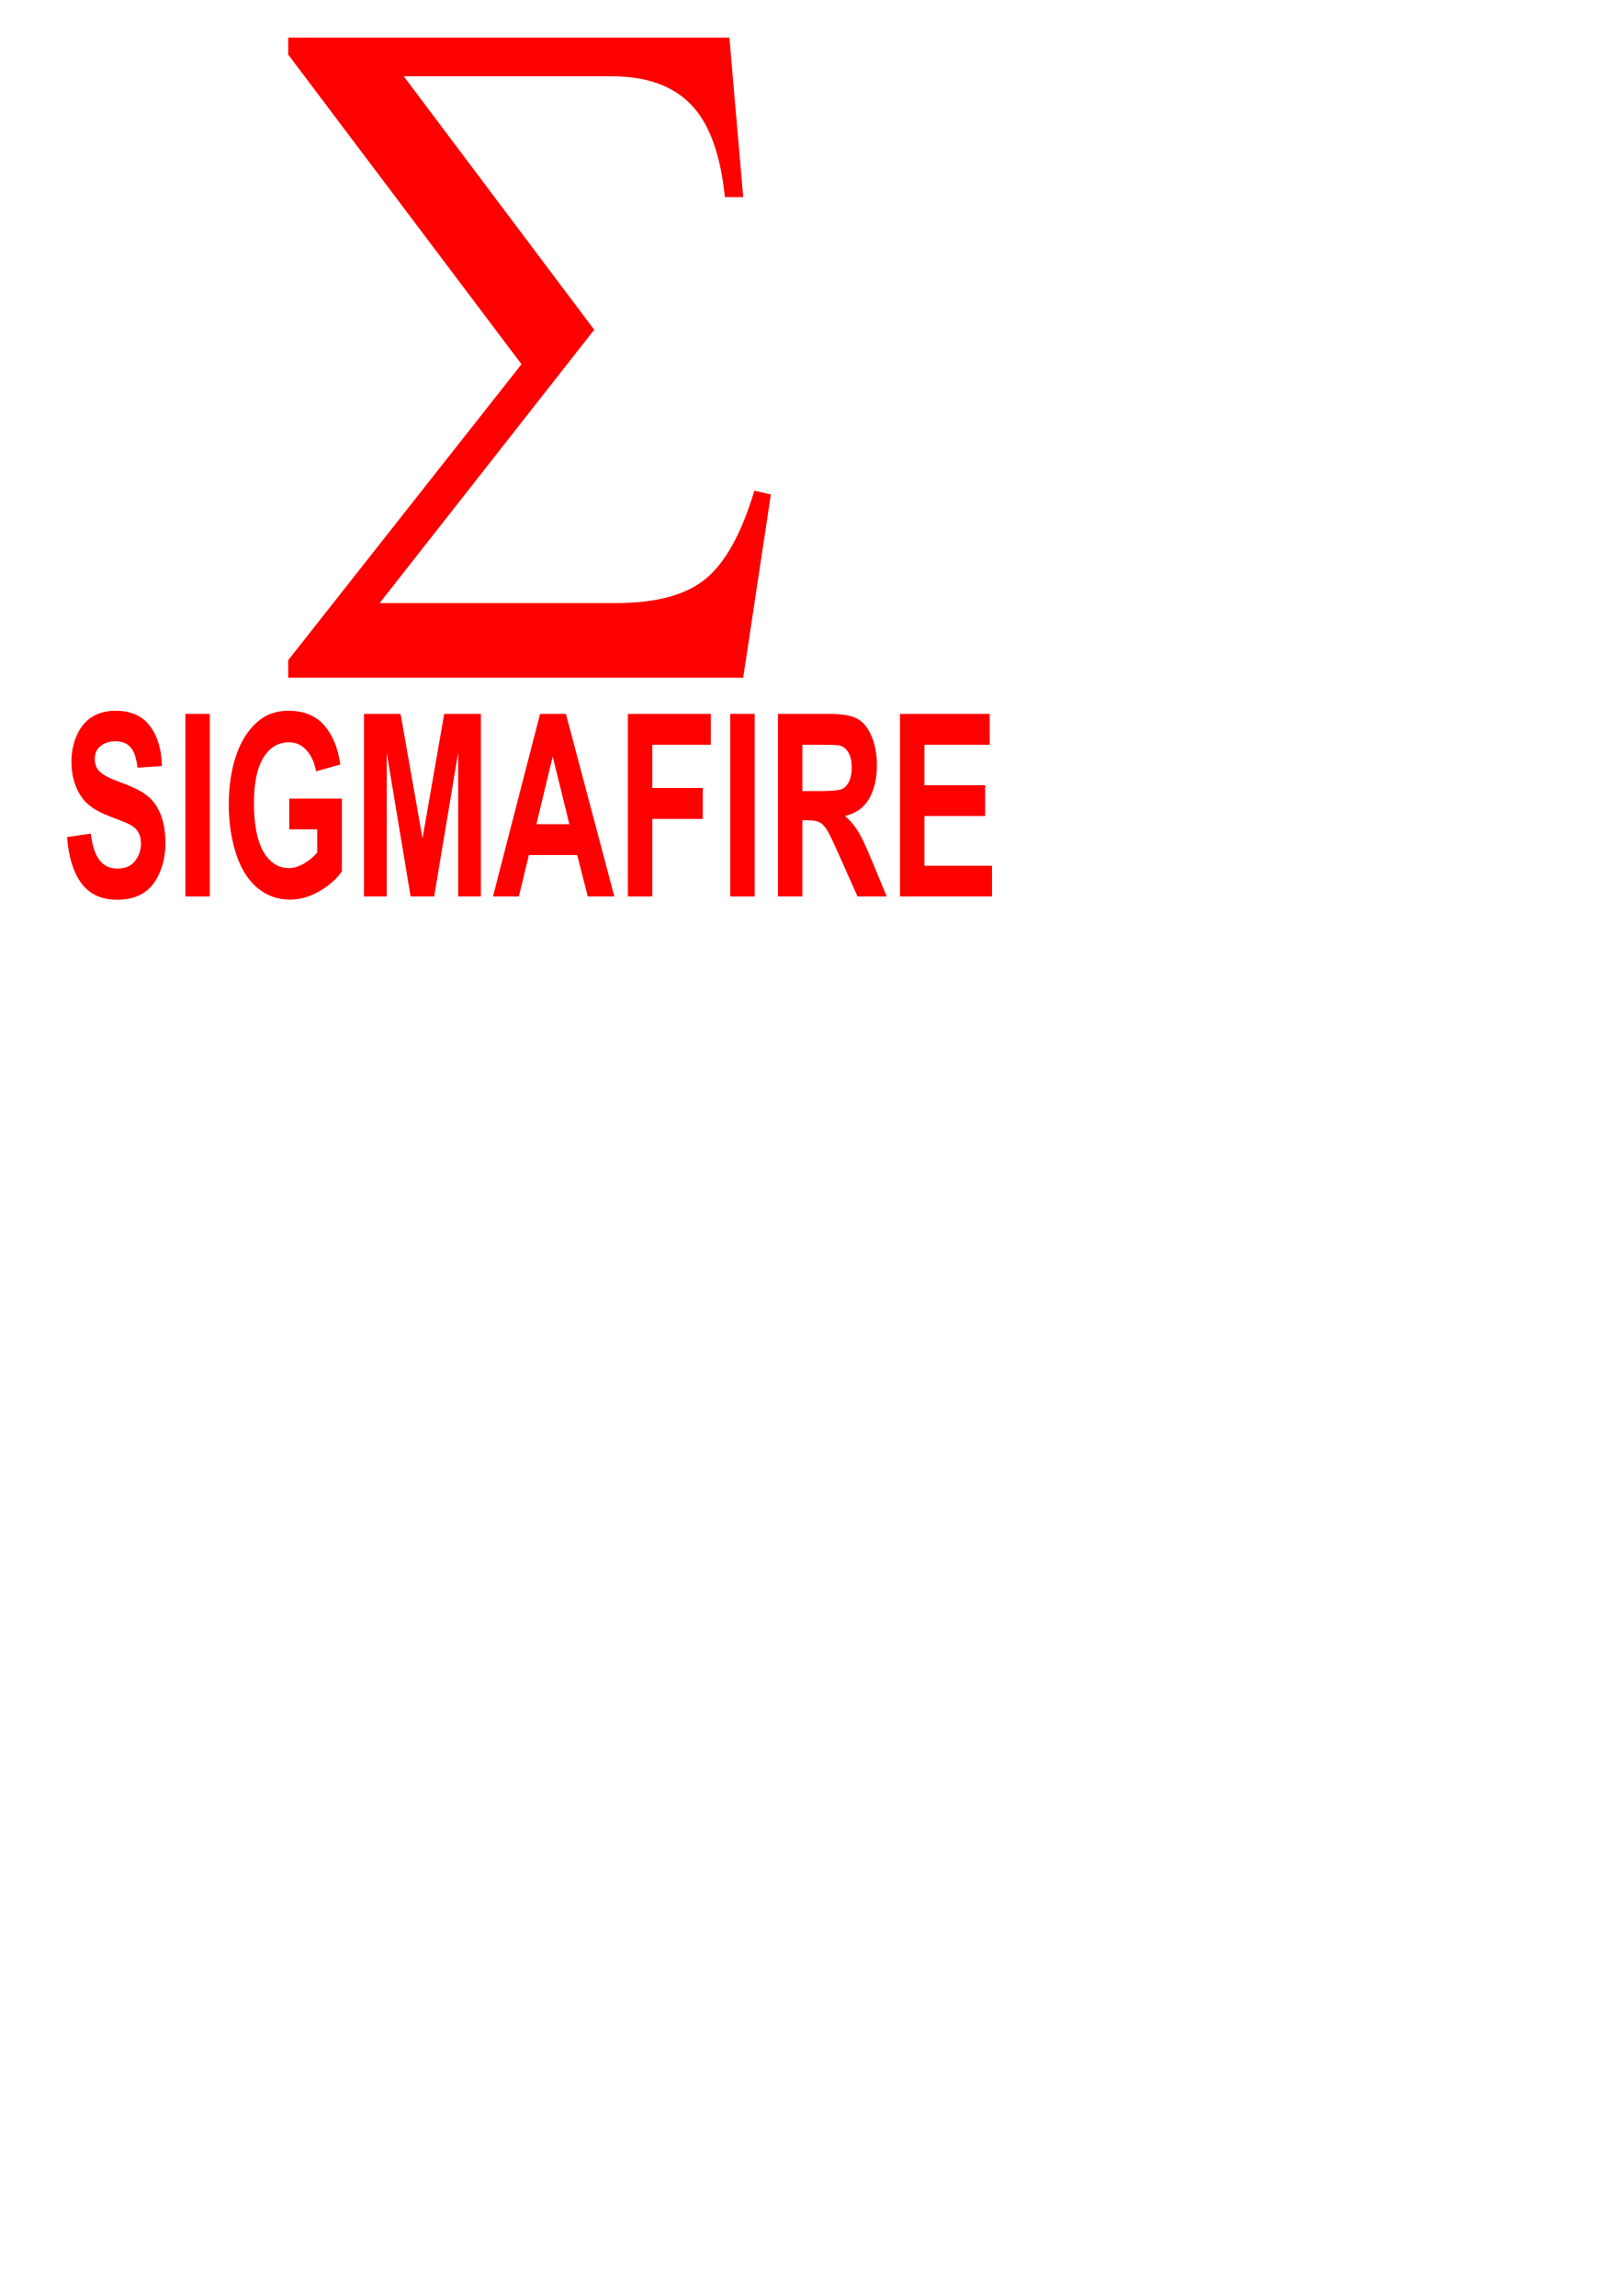
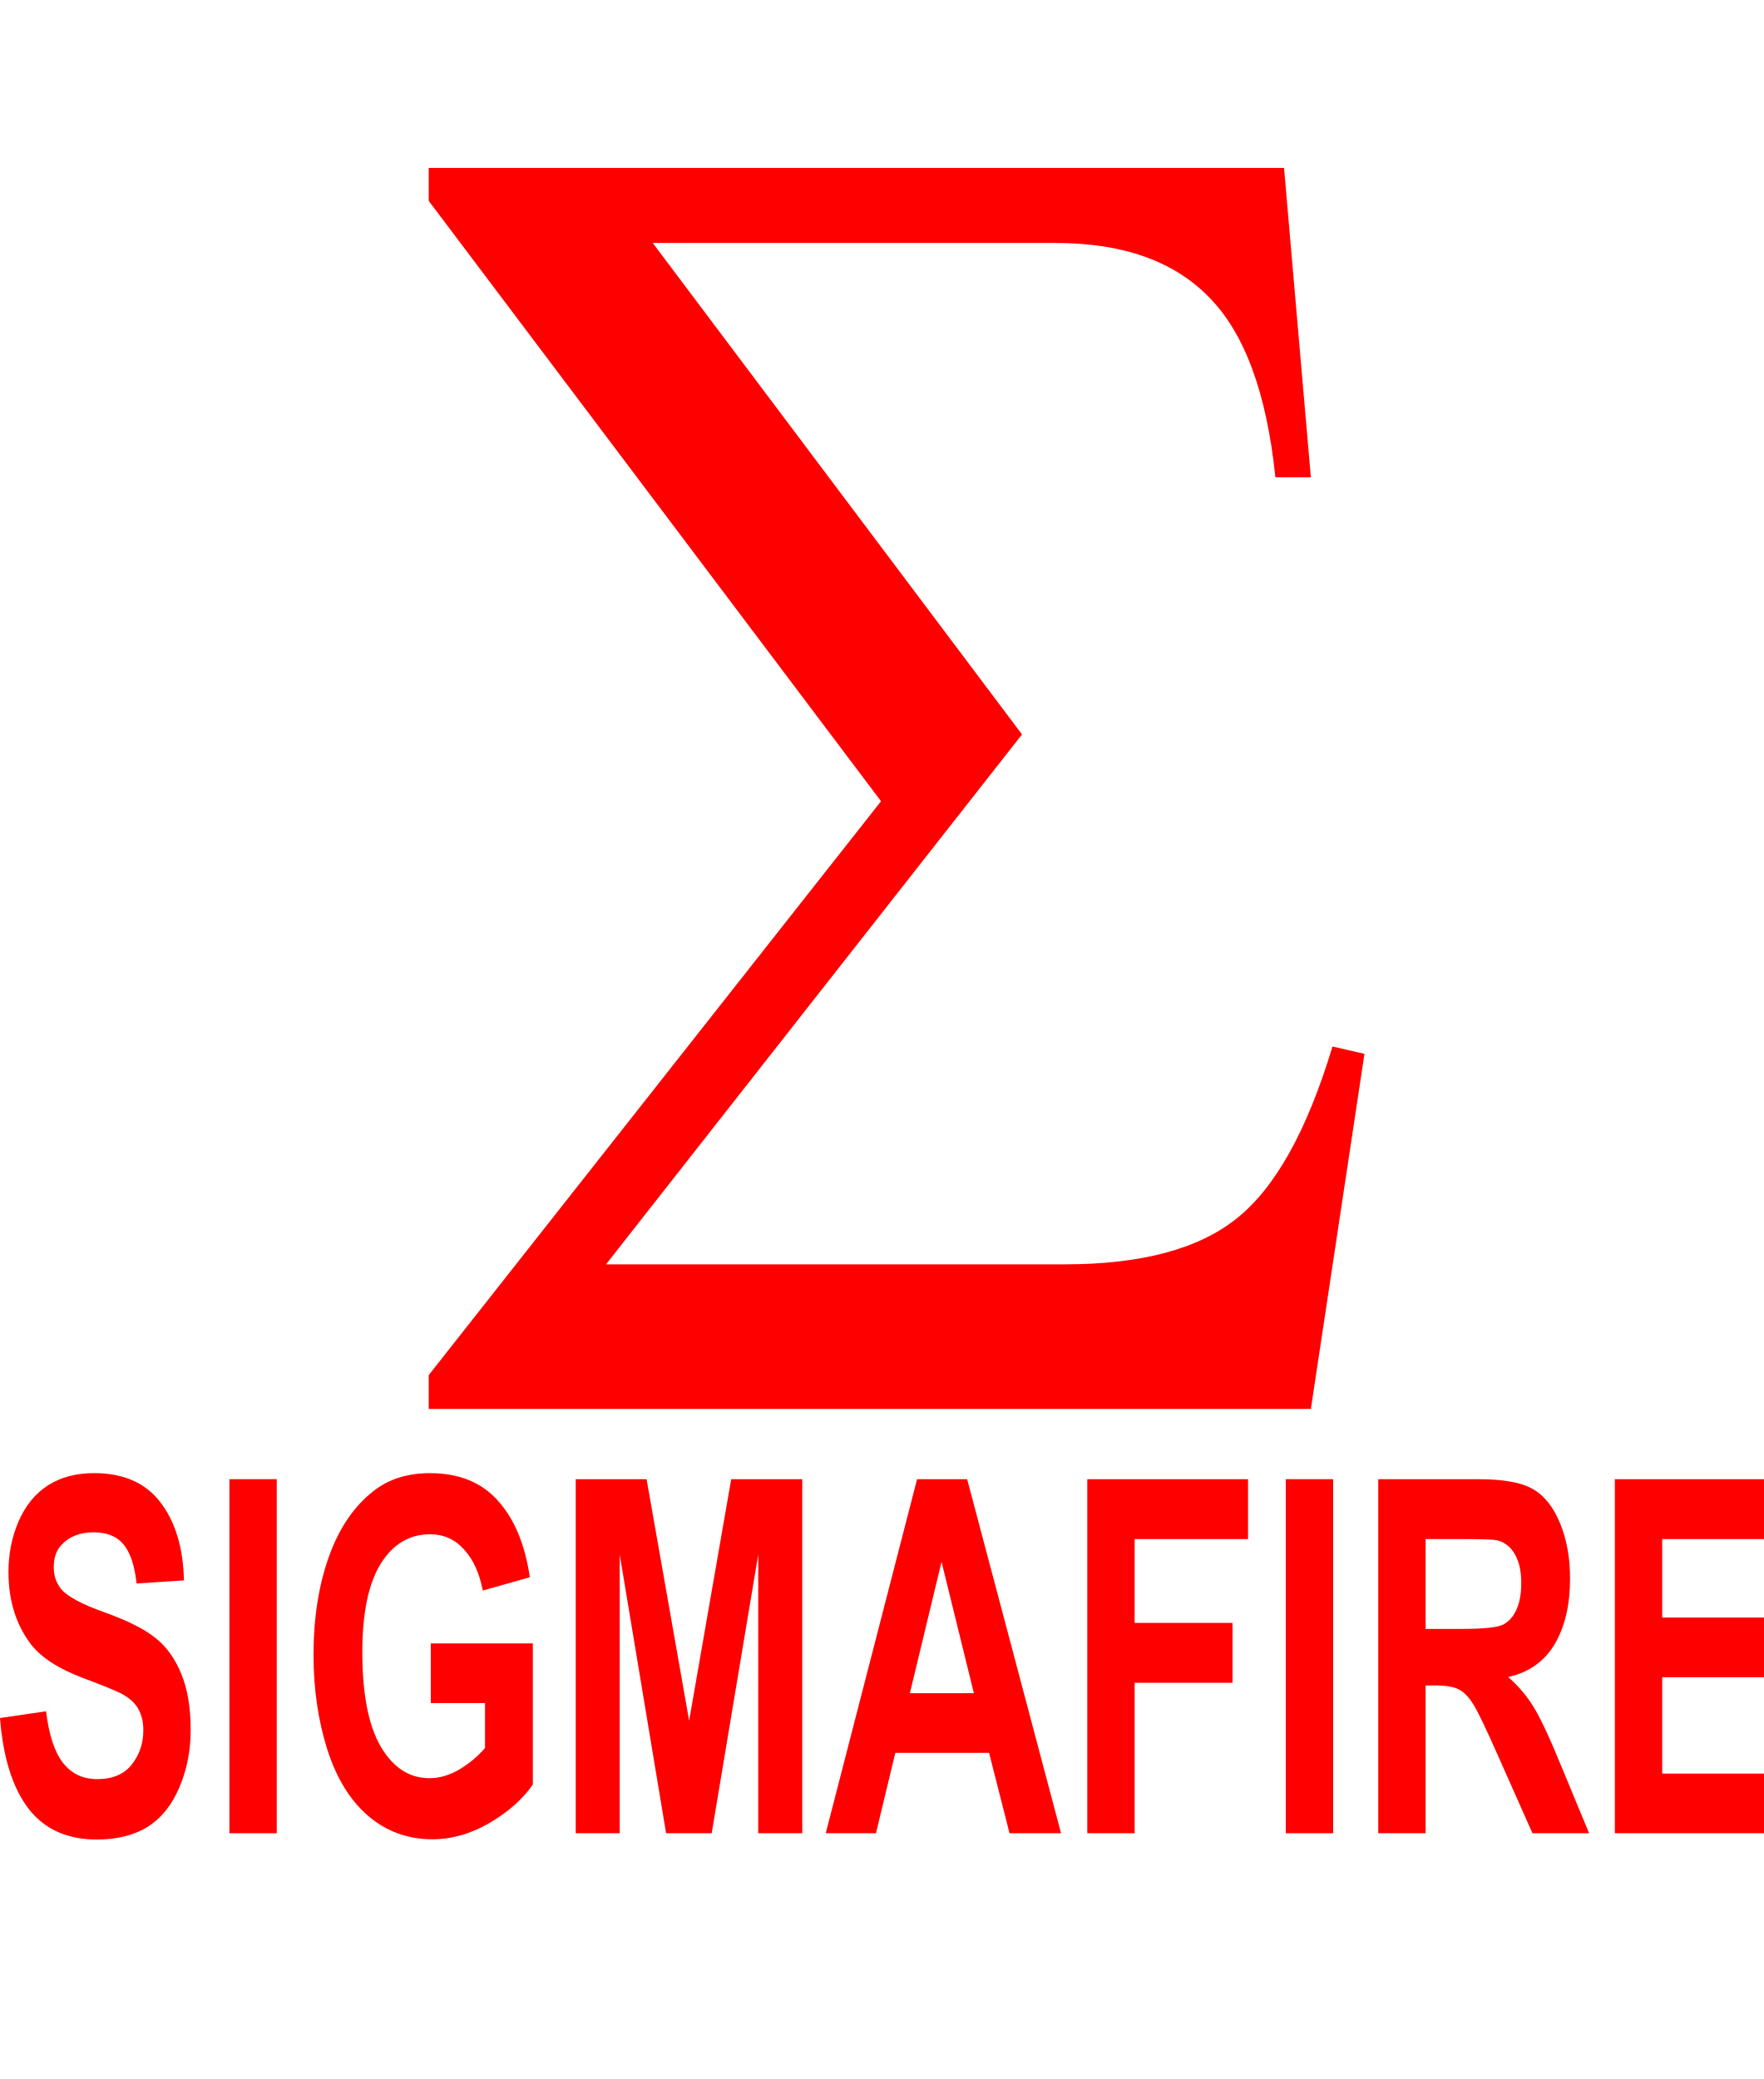
- <svg xmlns="http://www.w3.org/2000/svg" width="210mm" height="297mm" viewBox="0 0 210 297" version="1.1" id="svg8">
+ <svg xmlns="http://www.w3.org/2000/svg" width="117.626mm" height="138.705mm" viewBox="0 0 117.626 138.705" version="1.1" id="svg8">
  <defs id="defs2">
    <filter style="color-interpolation-filters:sRGB" id="filter4620" x="-0.173" width="1.347" y="-0.142" height="1.284">
      <feGaussianBlur stdDeviation="22.328" id="feGaussianBlur4622" />
    </filter>
  </defs>
-   <g id="layer1">
-     <text xml:space="preserve" style="font-style:normal;font-variant:normal;font-weight:normal;font-stretch:normal;font-size:50.8px;line-height:1.25;font-family:Symbol;-inkscape-font-specification:Symbol;letter-spacing:0px;word-spacing:0px;fill:#000000;fill-opacity:1;stroke:none;stroke-width:0.265;" x="62.541" y="87.461" id="text45">
-       <tspan id="tspan43" x="62.541" y="96.855" style="stroke-width:0.265;font-size:50.8px;" />
+   <g id="layer1" transform="translate(-8.672696,6.342832)">
+     <text xml:space="preserve" style="font-style:normal;font-variant:normal;font-weight:normal;font-stretch:normal;font-size:50.8px;line-height:1.25;font-family:Symbol;-inkscape-font-specification:Symbol;letter-spacing:0px;word-spacing:0px;fill:#000000;fill-opacity:1;stroke:none;stroke-width:0.265" x="62.541" y="87.461" id="text45">
+       <tspan id="tspan43" x="62.541" y="132.552" style="font-size:50.8px;stroke-width:0.265" />
    </text>
    <text xml:space="preserve" style="font-style:normal;font-variant:normal;font-weight:normal;font-stretch:normal;font-size:22.931px;line-height:1.25;font-family:Symbol;-inkscape-font-specification:Symbol;letter-spacing:0px;word-spacing:0px;fill:#000000;fill-opacity:1;stroke:none;stroke-width:0.265" x="34.21" y="145.725" id="text53">
      <tspan id="tspan51" x="34.21" y="166.079" style="stroke-width:0.265" />
    </text>
    <g id="g4676" style="fill:#ff0000" transform="matrix(0.7565861,0,0,0.8198966,2.111055,-1.142365)">
      <g id="g3759" style="fill:#ff0000">
        <rect id="rect10" width="70.559" height="70.025" x="52.449" y="60.199" style="opacity:0;fill:#ff0000;stroke-width:0.265" />
        <rect style="opacity:0;fill:#ff0000;stroke-width:0.265" id="rect12" width="106.373" height="102.632" x="34.542" y="60.199" />
        <rect style="opacity:0;fill:#ff0000;stroke-width:0.265" id="rect14" width="89.268" height="88.199" x="43.095" y="53.785" />
        <rect style="opacity:0;fill:#ff0000;stroke-width:0.265" id="rect16" width="97.821" height="82.319" x="38.819" y="57.527" />
        <rect style="opacity:0;fill:#ff0000;stroke-width:0.265" id="rect18" width="112.253" height="115.46" x="31.602" y="30.265" />
        <rect style="opacity:0;fill:#ff0000;stroke-width:0.265" id="rect20" width="84.992" height="88.199" x="45.233" y="57.527" ry="42.496" />
        <g aria-label="S" transform="matrix(1.011885,0,0,0.9882544,-4.231045,0)" style="font-style:normal;font-variant:normal;font-weight:normal;font-stretch:normal;font-size:154.336px;line-height:1.25;font-family:Symbol;-inkscape-font-specification:Symbol;letter-spacing:0px;word-spacing:0px;fill:#ff0000;fill-opacity:1;stroke:none;stroke-width:0.804" id="text49">
          <path d="M 126.977,109.595 H 50.11 v -2.788 L 89.523,59.556 50.11,10.121 V 7.408 h 74.53 l 2.336,25.471 h -3.09 q -1.13,-10.4 -5.803,-14.846 -4.597,-4.446 -13.339,-4.446 H 69.629 L 101.807,54.055 65.559,97.688 h 39.94 q 10.023,0 14.997,-3.768 5.049,-3.768 8.365,-14.168 l 2.788,0.603 z" style="fill:#ff0000;stroke-width:0.804" id="path56" />
        </g>
        <g aria-label="SIGMAFIRE" transform="matrix(0.8471686,0,0,1.180403,-3.327305,0)" style="font-style:normal;font-variant:normal;font-weight:bold;font-stretch:normal;font-size:34.097px;line-height:1.25;font-family:Arial;-inkscape-font-specification:'Arial Bold';letter-spacing:0px;word-spacing:0px;fill:#ff0000;fill-opacity:1;stroke:none;stroke-width:0.393" id="text57">
          <g id="g68" style="fill:#ff0000">
            <path id="path37" style="font-style:normal;font-variant:normal;font-weight:bold;font-stretch:normal;font-family:Arial;-inkscape-font-specification:'Arial Bold';fill:#ff0000;stroke-width:0.393" d="m 14.165,113.062 4.795,-0.466 q 0.433,2.414 1.748,3.546 1.332,1.132 3.58,1.132 2.381,0 3.58,-0.999 1.215,-1.016 1.215,-2.364 0,-0.866 -0.516,-1.465 -0.499,-0.616 -1.765,-1.066 -0.866,-0.3 -3.946,-1.066 -3.962,-0.982 -5.561,-2.414 -2.248,-2.015 -2.248,-4.911 0,-1.865 1.049,-3.48 1.066,-1.632 3.047,-2.481 1.998,-0.849 4.812,-0.849 4.595,0 6.909,2.015 2.331,2.015 2.447,5.378 l -4.928,0.216 q -0.316,-1.881 -1.365,-2.697 -1.032,-0.832 -3.113,-0.832 -2.148,0 -3.363,0.882 -0.783,0.566 -0.783,1.515 0,0.866 0.733,1.482 0.932,0.783 4.529,1.632 3.596,0.849 5.311,1.765 1.732,0.899 2.697,2.481 0.982,1.565 0.982,3.879 0,2.098 -1.165,3.929 -1.165,1.831 -3.297,2.73 -2.131,0.882 -5.311,0.882 -4.628,0 -7.109,-2.131 -2.481,-2.148 -2.964,-6.243 z" />
            <path id="path39" style="font-style:normal;font-variant:normal;font-weight:bold;font-stretch:normal;font-family:Arial;-inkscape-font-specification:'Arial Bold';fill:#ff0000;stroke-width:0.393" d="M 38.04,121.004 V 96.596 h 4.928 v 24.408 z" />
            <path id="path41" style="font-style:normal;font-variant:normal;font-weight:bold;font-stretch:normal;font-family:Arial;-inkscape-font-specification:'Arial Bold';fill:#ff0000;stroke-width:0.393" d="m 59.001,112.03 v -4.112 h 10.622 v 9.723 q -1.548,1.498 -4.495,2.647 -2.93,1.132 -5.944,1.132 -3.829,0 -6.676,-1.598 -2.847,-1.615 -4.279,-4.595 -1.432,-2.997 -1.432,-6.51 0,-3.813 1.598,-6.776 1.598,-2.964 4.678,-4.545 2.348,-1.215 5.844,-1.215 4.545,0 7.093,1.915 2.564,1.898 3.297,5.261 l -4.895,0.916 q -0.516,-1.798 -1.948,-2.83 -1.415,-1.049 -3.546,-1.049 -3.23,0 -5.145,2.048 -1.898,2.048 -1.898,6.077 0,4.345 1.931,6.526 1.931,2.164 5.061,2.164 1.548,0 3.097,-0.599 1.565,-0.616 2.681,-1.482 v -3.097 z" />
            <path id="path43" style="font-style:normal;font-variant:normal;font-weight:bold;font-stretch:normal;font-family:Arial;-inkscape-font-specification:'Arial Bold';fill:#ff0000;stroke-width:0.393" d="M 74.085,121.004 V 96.596 h 7.376 l 4.429,16.649 4.379,-16.649 h 7.392 v 24.408 h -4.579 v -19.213 l -4.845,19.213 h -4.745 l -4.828,-19.213 v 19.213 z" />
            <path id="path45" style="font-style:normal;font-variant:normal;font-weight:bold;font-stretch:normal;font-family:Arial;-inkscape-font-specification:'Arial Bold';fill:#ff0000;stroke-width:0.393" d="m 124.598,121.004 h -5.361 l -2.131,-5.544 h -9.756 l -2.015,5.544 h -5.228 l 9.507,-24.408 h 5.211 z m -9.074,-9.656 -3.363,-9.057 -3.297,9.057 z" />
            <path id="path47" style="font-style:normal;font-variant:normal;font-weight:bold;font-stretch:normal;font-family:Arial;-inkscape-font-specification:'Arial Bold';fill:#ff0000;stroke-width:0.393" d="M 127.329,121.004 V 96.596 h 16.732 v 4.129 h -11.804 v 5.777 h 10.189 v 4.129 h -10.189 v 10.372 z" />
            <path id="path49" style="font-style:normal;font-variant:normal;font-weight:bold;font-stretch:normal;font-family:Arial;-inkscape-font-specification:'Arial Bold';fill:#ff0000;stroke-width:0.393" d="M 147.99,121.004 V 96.596 h 4.928 v 24.408 z" />
            <path id="path51" style="font-style:normal;font-variant:normal;font-weight:bold;font-stretch:normal;font-family:Arial;-inkscape-font-specification:'Arial Bold';fill:#ff0000;stroke-width:0.393" d="M 157.614,121.004 V 96.596 h 10.372 q 3.913,0 5.677,0.666 1.781,0.649 2.847,2.331 1.066,1.682 1.066,3.846 0,2.747 -1.615,4.545 -1.615,1.781 -4.828,2.248 1.598,0.932 2.631,2.048 1.049,1.115 2.814,3.962 l 2.98,4.762 h -5.894 l -3.563,-5.311 q -1.898,-2.847 -2.597,-3.58 -0.699,-0.749 -1.482,-1.016 -0.783,-0.283 -2.481,-0.283 h -0.999 v 10.189 z m 4.928,-14.085 h 3.646 q 3.546,0 4.429,-0.3 0.882,-0.3 1.382,-1.032 0.499,-0.733 0.499,-1.831 0,-1.232 -0.666,-1.981 -0.649,-0.766 -1.848,-0.966 -0.599,-0.083 -3.596,-0.083 h -3.846 z" />
            <path id="path53" style="font-style:normal;font-variant:normal;font-weight:bold;font-stretch:normal;font-family:Arial;-inkscape-font-specification:'Arial Bold';fill:#ff0000;stroke-width:0.393" d="M 182.238,121.004 V 96.596 h 18.098 v 4.129 h -13.169 v 5.411 h 12.254 v 4.112 h -12.254 v 6.643 h 13.636 v 4.112 z" />
          </g>
        </g>
      </g>
      <path transform="scale(0.2645833)" id="path4566" d="m 177.396,402.573 c 0.38,-2.873 30.583,-39.893 74.38,-91.166 40.558,-47.48 73.741,-87.533 73.741,-89.006 0,-1.473 -33.411,-43.611 -74.246,-93.64 -43.285,-53.03 -74.246,-92.668 -74.246,-95.055 0,-4.072 0.743,-4.093 141.421,-4.093 77.782,0 141.423,0.227 141.425,0.505 0.002,0.278 1.819,19.142 4.037,41.921 5.108,52.463 5.132,50.508 -0.6,50.508 -4.129,0 -4.886,-1.433 -6.87,-13.016 C 450.865,76.993 434.207,58.123 405.725,52.086 395.404,49.898 249.756,48.649 249.756,50.748 c 0,0.512 27.259,34.377 60.575,75.256 33.316,40.879 60.59,74.956 60.609,75.727 0.019,0.771 -30.742,37.591 -68.358,81.822 l -68.392,80.421 85.059,0.597 c 57.59,0.404 88.952,-0.146 97.114,-1.703 25.355,-4.837 40.916,-17.645 52.87,-43.518 3.738,-8.091 6.797,-15.679 6.797,-16.863 0,-1.184 2.386,-2.153 5.303,-2.153 4.697,0 5.181,0.635 4.238,5.556 -0.586,3.056 -4.514,27.148 -8.73,53.538 l -7.665,47.982 H 322.967 176.757 Z" style="opacity:0;fill:#ff0000;fill-opacity:1;stroke-width:2.02;filter:url(#filter4620)" />
      <path transform="scale(0.2645833)" id="path4632" d="m 177.396,402.573 c 0.38,-2.873 30.583,-39.893 74.38,-91.166 40.558,-47.48 73.741,-87.533 73.741,-89.006 0,-1.473 -33.411,-43.611 -74.246,-93.64 -43.285,-53.03 -74.246,-92.668 -74.246,-95.055 0,-4.072 0.743,-4.093 141.421,-4.093 77.782,0 141.423,0.227 141.425,0.505 0.002,0.278 1.819,19.142 4.037,41.921 5.108,52.463 5.132,50.508 -0.6,50.508 -4.129,0 -4.886,-1.433 -6.87,-13.016 C 450.865,76.993 434.207,58.123 405.725,52.086 395.404,49.898 249.756,48.649 249.756,50.748 c 0,0.512 27.259,34.377 60.575,75.256 33.316,40.879 60.59,74.956 60.609,75.727 0.019,0.771 -30.742,37.591 -68.358,81.822 l -68.392,80.421 85.059,0.597 c 57.59,0.404 88.952,-0.146 97.114,-1.703 25.355,-4.837 40.916,-17.645 52.87,-43.518 3.738,-8.091 6.797,-15.679 6.797,-16.863 0,-1.184 2.386,-2.153 5.303,-2.153 4.697,0 5.181,0.635 4.238,5.556 -0.586,3.056 -4.514,27.148 -8.73,53.538 l -7.665,47.982 H 322.967 176.757 Z" style="opacity:0;fill:#ff0000;fill-opacity:0.436;stroke-width:2.02" />
      <path transform="scale(0.2645833)" id="path4634" d="m 177.396,402.573 c 0.38,-2.873 30.583,-39.893 74.38,-91.166 40.558,-47.48 73.741,-87.533 73.741,-89.006 0,-1.473 -33.411,-43.611 -74.246,-93.64 -43.285,-53.03 -74.246,-92.668 -74.246,-95.055 0,-4.072 0.743,-4.093 141.421,-4.093 77.782,0 141.423,0.227 141.425,0.505 0.002,0.278 1.819,19.142 4.037,41.921 5.108,52.463 5.132,50.508 -0.6,50.508 -4.129,0 -4.886,-1.433 -6.87,-13.016 C 450.865,76.993 434.207,58.123 405.725,52.086 395.404,49.898 249.756,48.649 249.756,50.748 c 0,0.512 27.259,34.377 60.575,75.256 33.316,40.879 60.59,74.956 60.609,75.727 0.019,0.771 -30.742,37.591 -68.358,81.822 l -68.392,80.421 85.059,0.597 c 57.59,0.404 88.952,-0.146 97.114,-1.703 25.355,-4.837 40.916,-17.645 52.87,-43.518 3.738,-8.091 6.797,-15.679 6.797,-16.863 0,-1.184 2.386,-2.153 5.303,-2.153 4.697,0 5.181,0.635 4.238,5.556 -0.586,3.056 -4.514,27.148 -8.73,53.538 l -7.665,47.982 H 322.967 176.757 Z" style="opacity:0;fill:#ff0000;fill-opacity:0.436;stroke-width:2.02" />
      <path transform="scale(0.2645833)" id="path4636" d="m 177.396,402.573 c 0.38,-2.873 30.583,-39.893 74.38,-91.166 40.558,-47.48 73.741,-87.533 73.741,-89.006 0,-1.473 -33.411,-43.611 -74.246,-93.64 -43.285,-53.03 -74.246,-92.668 -74.246,-95.055 0,-4.072 0.743,-4.093 141.421,-4.093 77.782,0 141.423,0.227 141.425,0.505 0.002,0.278 1.819,19.142 4.037,41.921 5.108,52.463 5.132,50.508 -0.6,50.508 -4.129,0 -4.886,-1.433 -6.87,-13.016 C 450.865,76.993 434.207,58.123 405.725,52.086 395.404,49.898 249.756,48.649 249.756,50.748 c 0,0.512 27.259,34.377 60.575,75.256 33.316,40.879 60.59,74.956 60.609,75.727 0.019,0.771 -30.742,37.591 -68.358,81.822 l -68.392,80.421 85.059,0.597 c 57.59,0.404 88.952,-0.146 97.114,-1.703 25.355,-4.837 40.916,-17.645 52.87,-43.518 3.738,-8.091 6.797,-15.679 6.797,-16.863 0,-1.184 2.386,-2.153 5.303,-2.153 4.697,0 5.181,0.635 4.238,5.556 -0.586,3.056 -4.514,27.148 -8.73,53.538 l -7.665,47.982 H 322.967 176.757 Z" style="opacity:0;fill:#ff0000;fill-opacity:0.436;stroke-width:2.02" />
      <path transform="scale(0.2645833)" id="path4638" d="m 177.396,402.573 c 0.38,-2.873 30.583,-39.893 74.38,-91.166 40.558,-47.48 73.741,-87.533 73.741,-89.006 0,-1.473 -33.411,-43.611 -74.246,-93.64 -43.285,-53.03 -74.246,-92.668 -74.246,-95.055 0,-4.072 0.743,-4.093 141.421,-4.093 77.782,0 141.423,0.227 141.425,0.505 0.002,0.278 1.819,19.142 4.037,41.921 5.108,52.463 5.132,50.508 -0.6,50.508 -4.129,0 -4.886,-1.433 -6.87,-13.016 C 450.865,76.993 434.207,58.123 405.725,52.086 395.404,49.898 249.756,48.649 249.756,50.748 c 0,0.512 27.259,34.377 60.575,75.256 33.316,40.879 60.59,74.956 60.609,75.727 0.019,0.771 -30.742,37.591 -68.358,81.822 l -68.392,80.421 85.059,0.597 c 57.59,0.404 88.952,-0.146 97.114,-1.703 25.355,-4.837 40.916,-17.645 52.87,-43.518 3.738,-8.091 6.797,-15.679 6.797,-16.863 0,-1.184 2.386,-2.153 5.303,-2.153 4.697,0 5.181,0.635 4.238,5.556 -0.586,3.056 -4.514,27.148 -8.73,53.538 l -7.665,47.982 H 322.967 176.757 Z" style="opacity:0;fill:#ff0000;fill-opacity:0.436;stroke-width:2.02" />
      <path transform="scale(0.2645833)" id="path4640" d="m 177.396,402.573 c 0.38,-2.873 30.583,-39.893 74.38,-91.166 40.558,-47.48 73.741,-87.533 73.741,-89.006 0,-1.473 -33.411,-43.611 -74.246,-93.64 -43.285,-53.03 -74.246,-92.668 -74.246,-95.055 0,-4.072 0.743,-4.093 141.421,-4.093 77.782,0 141.423,0.227 141.425,0.505 0.002,0.278 1.819,19.142 4.037,41.921 5.108,52.463 5.132,50.508 -0.6,50.508 -4.129,0 -4.886,-1.433 -6.87,-13.016 C 450.865,76.993 434.207,58.123 405.725,52.086 395.404,49.898 249.756,48.649 249.756,50.748 c 0,0.512 27.259,34.377 60.575,75.256 33.316,40.879 60.59,74.956 60.609,75.727 0.019,0.771 -30.742,37.591 -68.358,81.822 l -68.392,80.421 85.059,0.597 c 57.59,0.404 88.952,-0.146 97.114,-1.703 25.355,-4.837 40.916,-17.645 52.87,-43.518 3.738,-8.091 6.797,-15.679 6.797,-16.863 0,-1.184 2.386,-2.153 5.303,-2.153 4.697,0 5.181,0.635 4.238,5.556 -0.586,3.056 -4.514,27.148 -8.73,53.538 l -7.665,47.982 H 322.967 176.757 Z" style="opacity:0;fill:#ff0000;fill-opacity:1;stroke-width:2.02" />
    </g>
  </g>
</svg>
